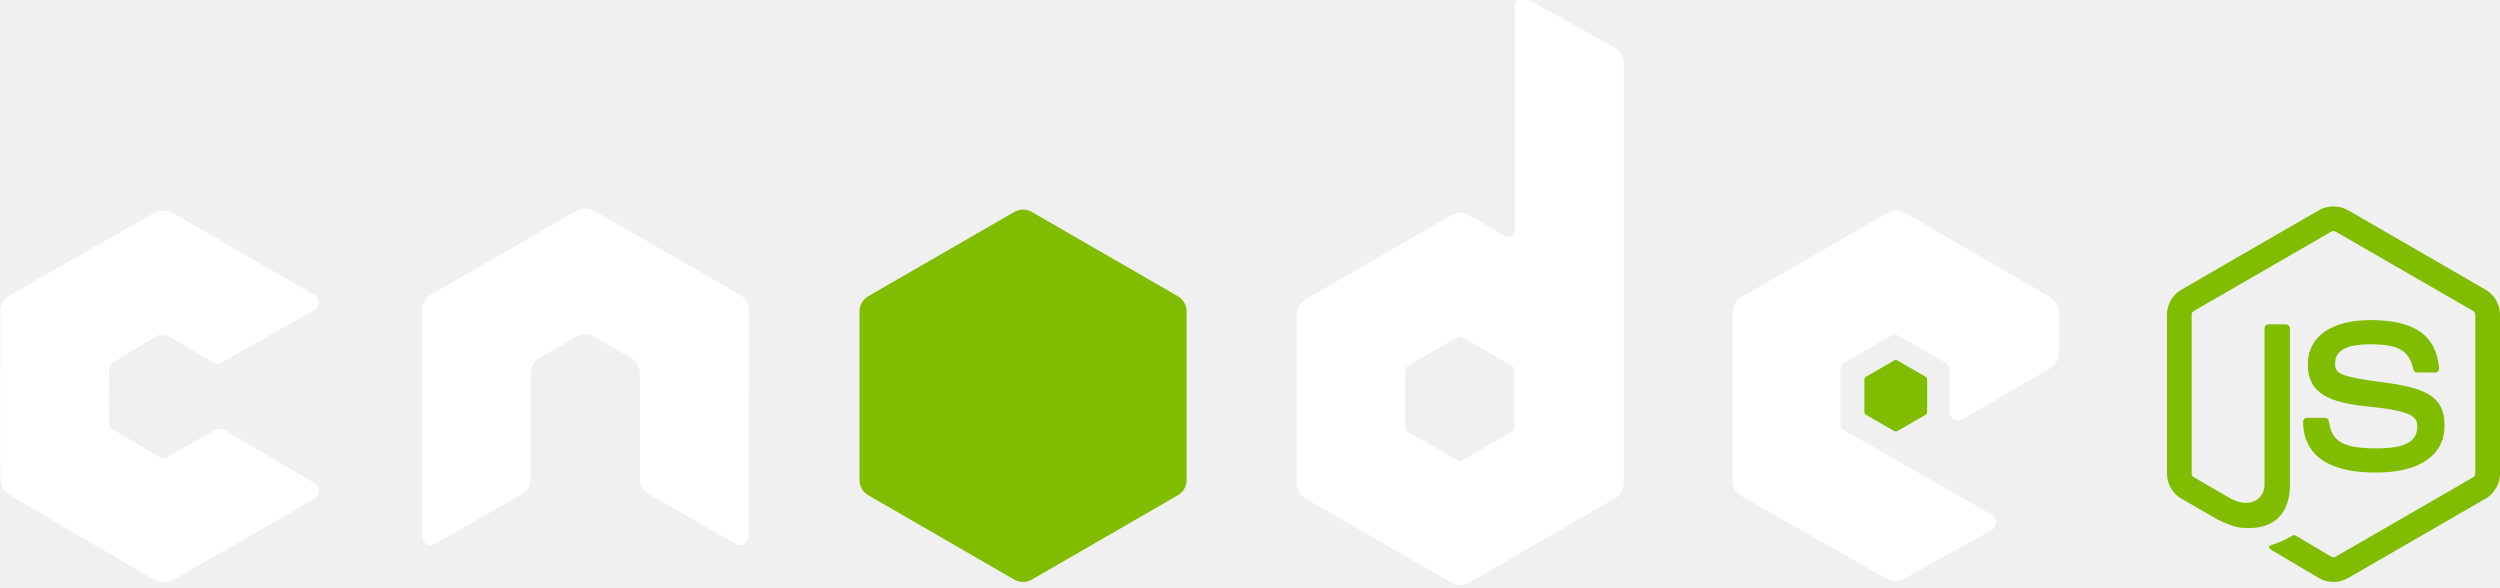
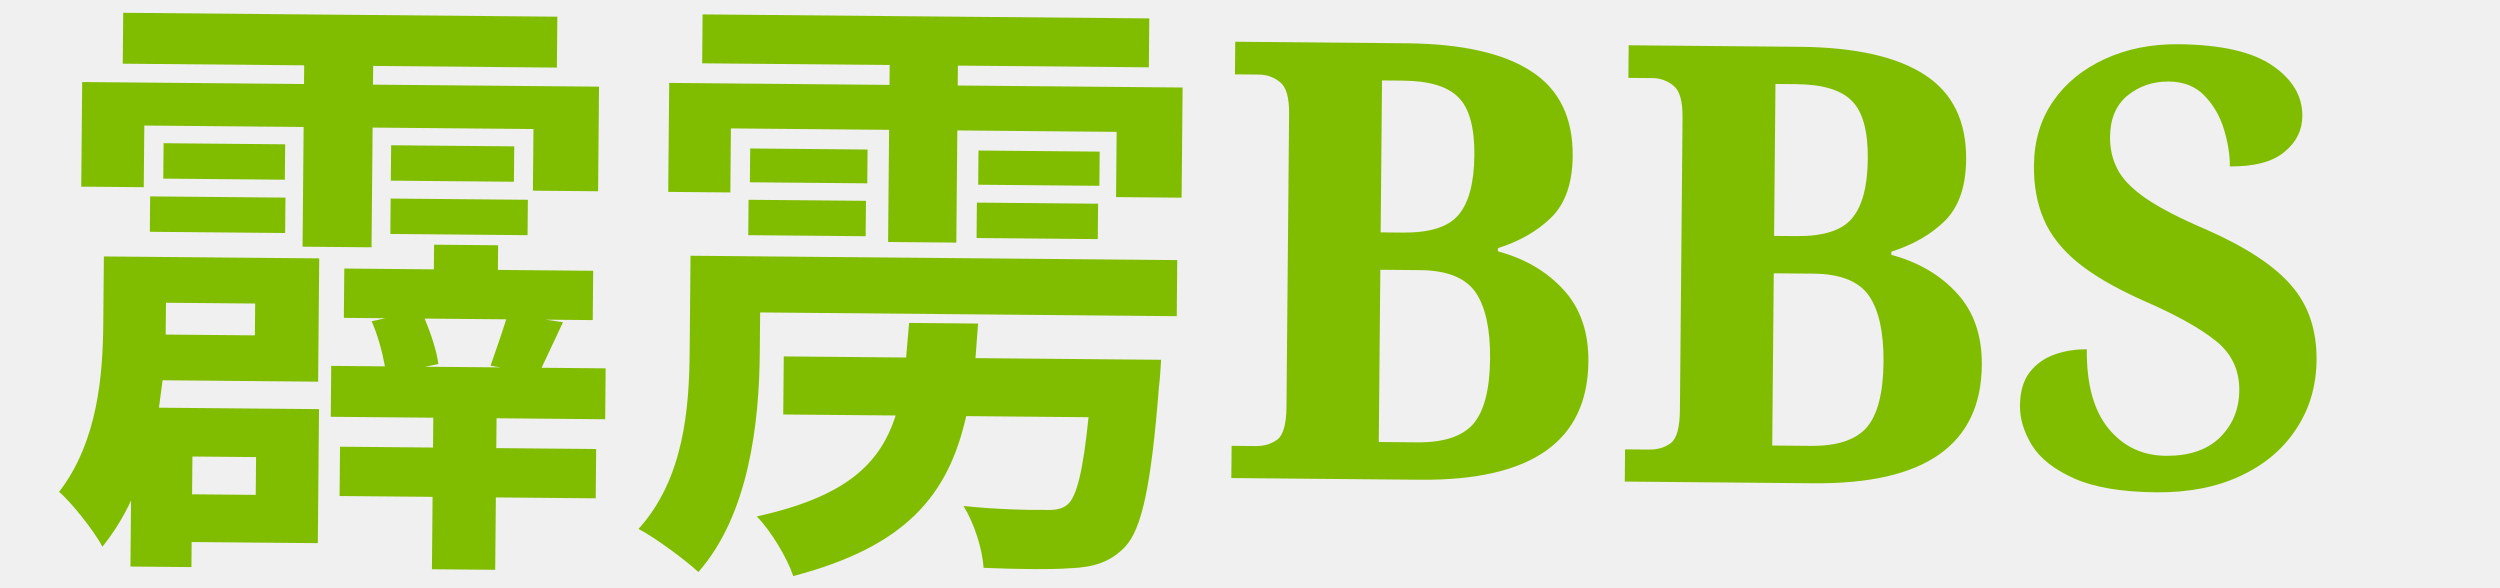
- <svg xmlns="http://www.w3.org/2000/svg" version="1.1" id="图层_1" x="0px" y="0px" viewBox="0 0 427.3 100.4" enable-background="new 0 0 427.3 100.4" xml:space="preserve">
-   <path fill-rule="evenodd" clip-rule="evenodd" fill="#fff" d="M127.987,52.994c0-1.084-0.57-2.08-1.506-2.617l-24.937-14.352   c-0.422-0.248-0.895-0.377-1.373-0.396h-0.258c-0.477,0.019-0.949,0.148-1.377,0.396L73.598,50.377   c-0.929,0.537-1.508,1.533-1.508,2.617l0.055,38.644c0,0.538,0.279,1.038,0.752,1.301c0.463,0.278,1.035,0.278,1.496,0l14.821-8.485   c0.937-0.558,1.507-1.539,1.507-2.613V63.784c0-1.076,0.571-2.071,1.504-2.606l6.311-3.636c0.47-0.271,0.984-0.404,1.51-0.404   c0.513,0,1.041,0.133,1.498,0.404l6.308,3.636c0.934,0.535,1.506,1.53,1.506,2.606V81.84c0,1.074,0.578,2.062,1.51,2.613   l14.816,8.485c0.465,0.278,1.045,0.278,1.506,0c0.459-0.263,0.748-0.763,0.748-1.301L127.987,52.994z" />
-   <path fill-rule="evenodd" clip-rule="evenodd" fill="#fff" d="M261.147-0.129c-0.467-0.26-1.037-0.254-1.498,0.016   c-0.46,0.271-0.743,0.765-0.743,1.299v38.271c0,0.376-0.201,0.724-0.525,0.913c-0.326,0.188-0.729,0.188-1.056,0l-6.246-3.599   c-0.932-0.537-2.077-0.536-3.01,0.001L223.122,51.17c-0.933,0.537-1.506,1.532-1.506,2.607v28.801c0,1.076,0.573,2.07,1.505,2.609   l24.946,14.408c0.934,0.539,2.081,0.539,3.014,0l24.95-14.408c0.933-0.539,1.506-1.533,1.506-2.609V10.786   c0-1.092-0.591-2.099-1.545-2.631L261.147-0.129z M258.833,73.115c0,0.27-0.145,0.519-0.378,0.651l-8.564,4.938   c-0.233,0.135-0.521,0.135-0.752,0l-8.566-4.938c-0.232-0.133-0.377-0.382-0.377-0.651v-9.891c0-0.269,0.145-0.517,0.376-0.651   l8.566-4.947c0.232-0.135,0.52-0.135,0.754,0l8.564,4.947c0.232,0.135,0.377,0.383,0.377,0.651V73.115z" />
-   <path fill-rule="evenodd" clip-rule="evenodd" fill="#fff" d="M350.4,62.966c0.928-0.539,1.499-1.531,1.499-2.604v-6.979   c0-1.073-0.571-2.066-1.5-2.605l-24.787-14.392c-0.934-0.542-2.084-0.543-3.02-0.004l-24.938,14.397   c-0.933,0.539-1.506,1.533-1.506,2.609v28.793c0,1.083,0.58,2.081,1.521,2.616l24.783,14.122c0.914,0.522,2.034,0.527,2.954,0.018   l14.989-8.332c0.477-0.266,0.772-0.765,0.774-1.308c0.004-0.543-0.285-1.046-0.755-1.315L315.32,73.576   c-0.47-0.268-0.758-0.767-0.758-1.306v-9.024c0-0.538,0.287-1.036,0.755-1.304l7.811-4.504c0.464-0.268,1.039-0.268,1.503,0   l7.815,4.504c0.467,0.268,0.754,0.766,0.754,1.304v7.101c0,0.538,0.288,1.036,0.755,1.306c0.467,0.269,1.042,0.267,1.508-0.003   L350.4,62.966z" />
-   <path fill-rule="evenodd" clip-rule="evenodd" fill="#80bd01" d="M173.35,36.23c0.932-0.538,2.08-0.538,3.012,0l24.943,14.395   c0.934,0.537,1.508,1.532,1.508,2.609v28.811c0,1.077-0.574,2.071-1.506,2.61l-24.944,14.405c-0.933,0.538-2.081,0.538-3.014,0   l-24.938-14.405c-0.932-0.539-1.506-1.533-1.506-2.61V53.233c0-1.076,0.574-2.071,1.507-2.608L173.35,36.23z" />
-   <path fill="#80bd01" d="M398.833,99.472c-0.859,0-1.716-0.225-2.468-0.66l-7.853-4.646c-1.172-0.656-0.601-0.888-0.213-1.023   c1.563-0.543,1.881-0.668,3.551-1.614c0.173-0.099,0.404-0.062,0.584,0.045l6.033,3.582c0.219,0.121,0.526,0.121,0.728,0   l23.522-13.577c0.219-0.125,0.358-0.376,0.358-0.636V53.796c0-0.265-0.14-0.513-0.364-0.647l-23.513-13.565   c-0.217-0.127-0.506-0.127-0.724,0L374.97,53.152c-0.229,0.131-0.373,0.386-0.373,0.644v27.146c0,0.26,0.144,0.506,0.371,0.629   l6.442,3.722c3.496,1.748,5.638-0.31,5.638-2.379v-26.8c0-0.379,0.305-0.678,0.683-0.678h2.983c0.373,0,0.682,0.299,0.682,0.678   v26.8c0,4.666-2.541,7.342-6.965,7.342c-1.36,0-2.43,0-5.418-1.472l-6.168-3.551c-1.524-0.882-2.467-2.528-2.467-4.291V53.796   c0-1.763,0.942-3.41,2.467-4.287l23.521-13.592c1.489-0.841,3.468-0.841,4.944,0l23.519,13.592c1.524,0.882,2.472,2.524,2.472,4.287   v27.146c0,1.763-0.947,3.403-2.472,4.291L401.31,98.812C400.558,99.247,399.703,99.472,398.833,99.472" />
-   <path fill="#80bd01" d="M406.099,80.771c-10.294,0-12.449-4.725-12.449-8.687c0-0.377,0.303-0.678,0.68-0.678h3.041   c0.339,0,0.623,0.243,0.675,0.575c0.459,3.097,1.828,4.658,8.054,4.658c4.954,0,7.064-1.121,7.064-3.75   c0-1.515-0.598-2.64-8.299-3.394c-6.437-0.638-10.416-2.06-10.416-7.208c0-4.745,4-7.576,10.707-7.576   c7.535,0,11.263,2.615,11.736,8.227c0.018,0.193-0.052,0.379-0.181,0.523c-0.129,0.135-0.308,0.217-0.498,0.217h-3.052   c-0.317,0-0.596-0.225-0.661-0.531c-0.731-3.258-2.513-4.299-7.345-4.299c-5.41,0-6.039,1.885-6.039,3.297   c0,1.711,0.742,2.209,8.047,3.176c7.229,0.955,10.662,2.309,10.662,7.39C417.825,77.836,413.551,80.771,406.099,80.771" />
-   <path fill-rule="evenodd" clip-rule="evenodd" fill="#80bd01" d="M323.735,61.618c0.179-0.104,0.398-0.104,0.577,0l4.787,2.762   c0.18,0.103,0.289,0.294,0.289,0.5v5.527c0,0.207-0.109,0.397-0.289,0.501l-4.787,2.763c-0.179,0.103-0.398,0.103-0.577,0   l-4.783-2.763c-0.18-0.104-0.289-0.294-0.289-0.501V64.88c0-0.206,0.109-0.397,0.289-0.5L323.735,61.618z" />
-   <path fill-rule="evenodd" clip-rule="evenodd" fill="#fff" d="M36.28,61.87c1.098,0.65,1.358,0.255,1.742,0.035   c0.385-0.221,14.695-8.411,15.606-8.857c0.912-0.446,1.315-1.915,0.114-2.61c-1.201-0.697-25.41-14.721-24.241-14.12   c1.259,0.646-1.202-0.829-2.626-0.175C25.45,36.797,3.644,49.335,2.098,50.218c-1.545,0.883-2.032,1.731-2.027,2.907   c0.004,1.176-0.078,27.253,0,28.801c0.078,1.548,0.69,2.052,1.506,2.609c0.816,0.558,22.901,13.505,24.572,14.41   c1.671,0.907,2.768,0.597,3.853-0.04c1.085-0.639,22.727-13.003,23.593-13.554c0.866-0.551,1.653-1.969-0.157-2.992   c-1.811-1.022-14.779-8.693-15.279-8.943s-0.796-0.255-1.52,0.151c-0.724,0.408-7.222,4.062-8.013,4.524s-0.904,0.254-1.283,0.033   c-0.378-0.222-7.085-4.135-7.859-4.571s-0.866-0.656-0.868-1.25c-0.001-0.593-0.018-8.121,0.023-8.998   c0.04-0.877,0.165-1.074,0.962-1.548c0.797-0.474,6.695-3.978,7.166-4.293c0.47-0.315,1.459-0.345,2.231,0.108   C29.77,58.024,35.182,61.219,36.28,61.87" />
+ <svg xmlns="http://www.w3.org/2000/svg" width="427.3" height="100.4" style="vector-effect: non-scaling-stroke;" stroke="null">
+   <g stroke="null">
+     <rect stroke="null" fill="none" id="canvas_background" height="402" width="582" y="-1" x="-1" />
+   </g>
+   <g stroke="null">
+     <path stroke="null" style="vector-effect: non-scaling-stroke;" id="svg_10" d="m-281.767,-753.012l0.678,0l0,0c0.089,0 0.161,0.224 0.161,0.5c0,0.276 -0.072,0.5 -0.161,0.5l-0.678,0l0,0c-0.089,0 -0.161,-0.224 -0.161,-0.5c0,-0.276 0.072,-0.5 0.161,-0.5z" stroke-width="1.5" fill="#80bd01" />
+     <text font-style="normal" font-weight="bold" stroke="null" transform="rotate(0.5134168 187.78,51.4054) matrix(4.169519,0,0,4.350924,-108.2233,-140.6471) " stroke-dasharray="5,2,2,2" xml:space="preserve" text-anchor="start" font-family="'Simonetta', serif" font-size="24" id="svg_24" y="52.781" x="27.824" stroke-width="3" fill="#80bd01">霹雳BBS</text>
+   </g>
</svg>
